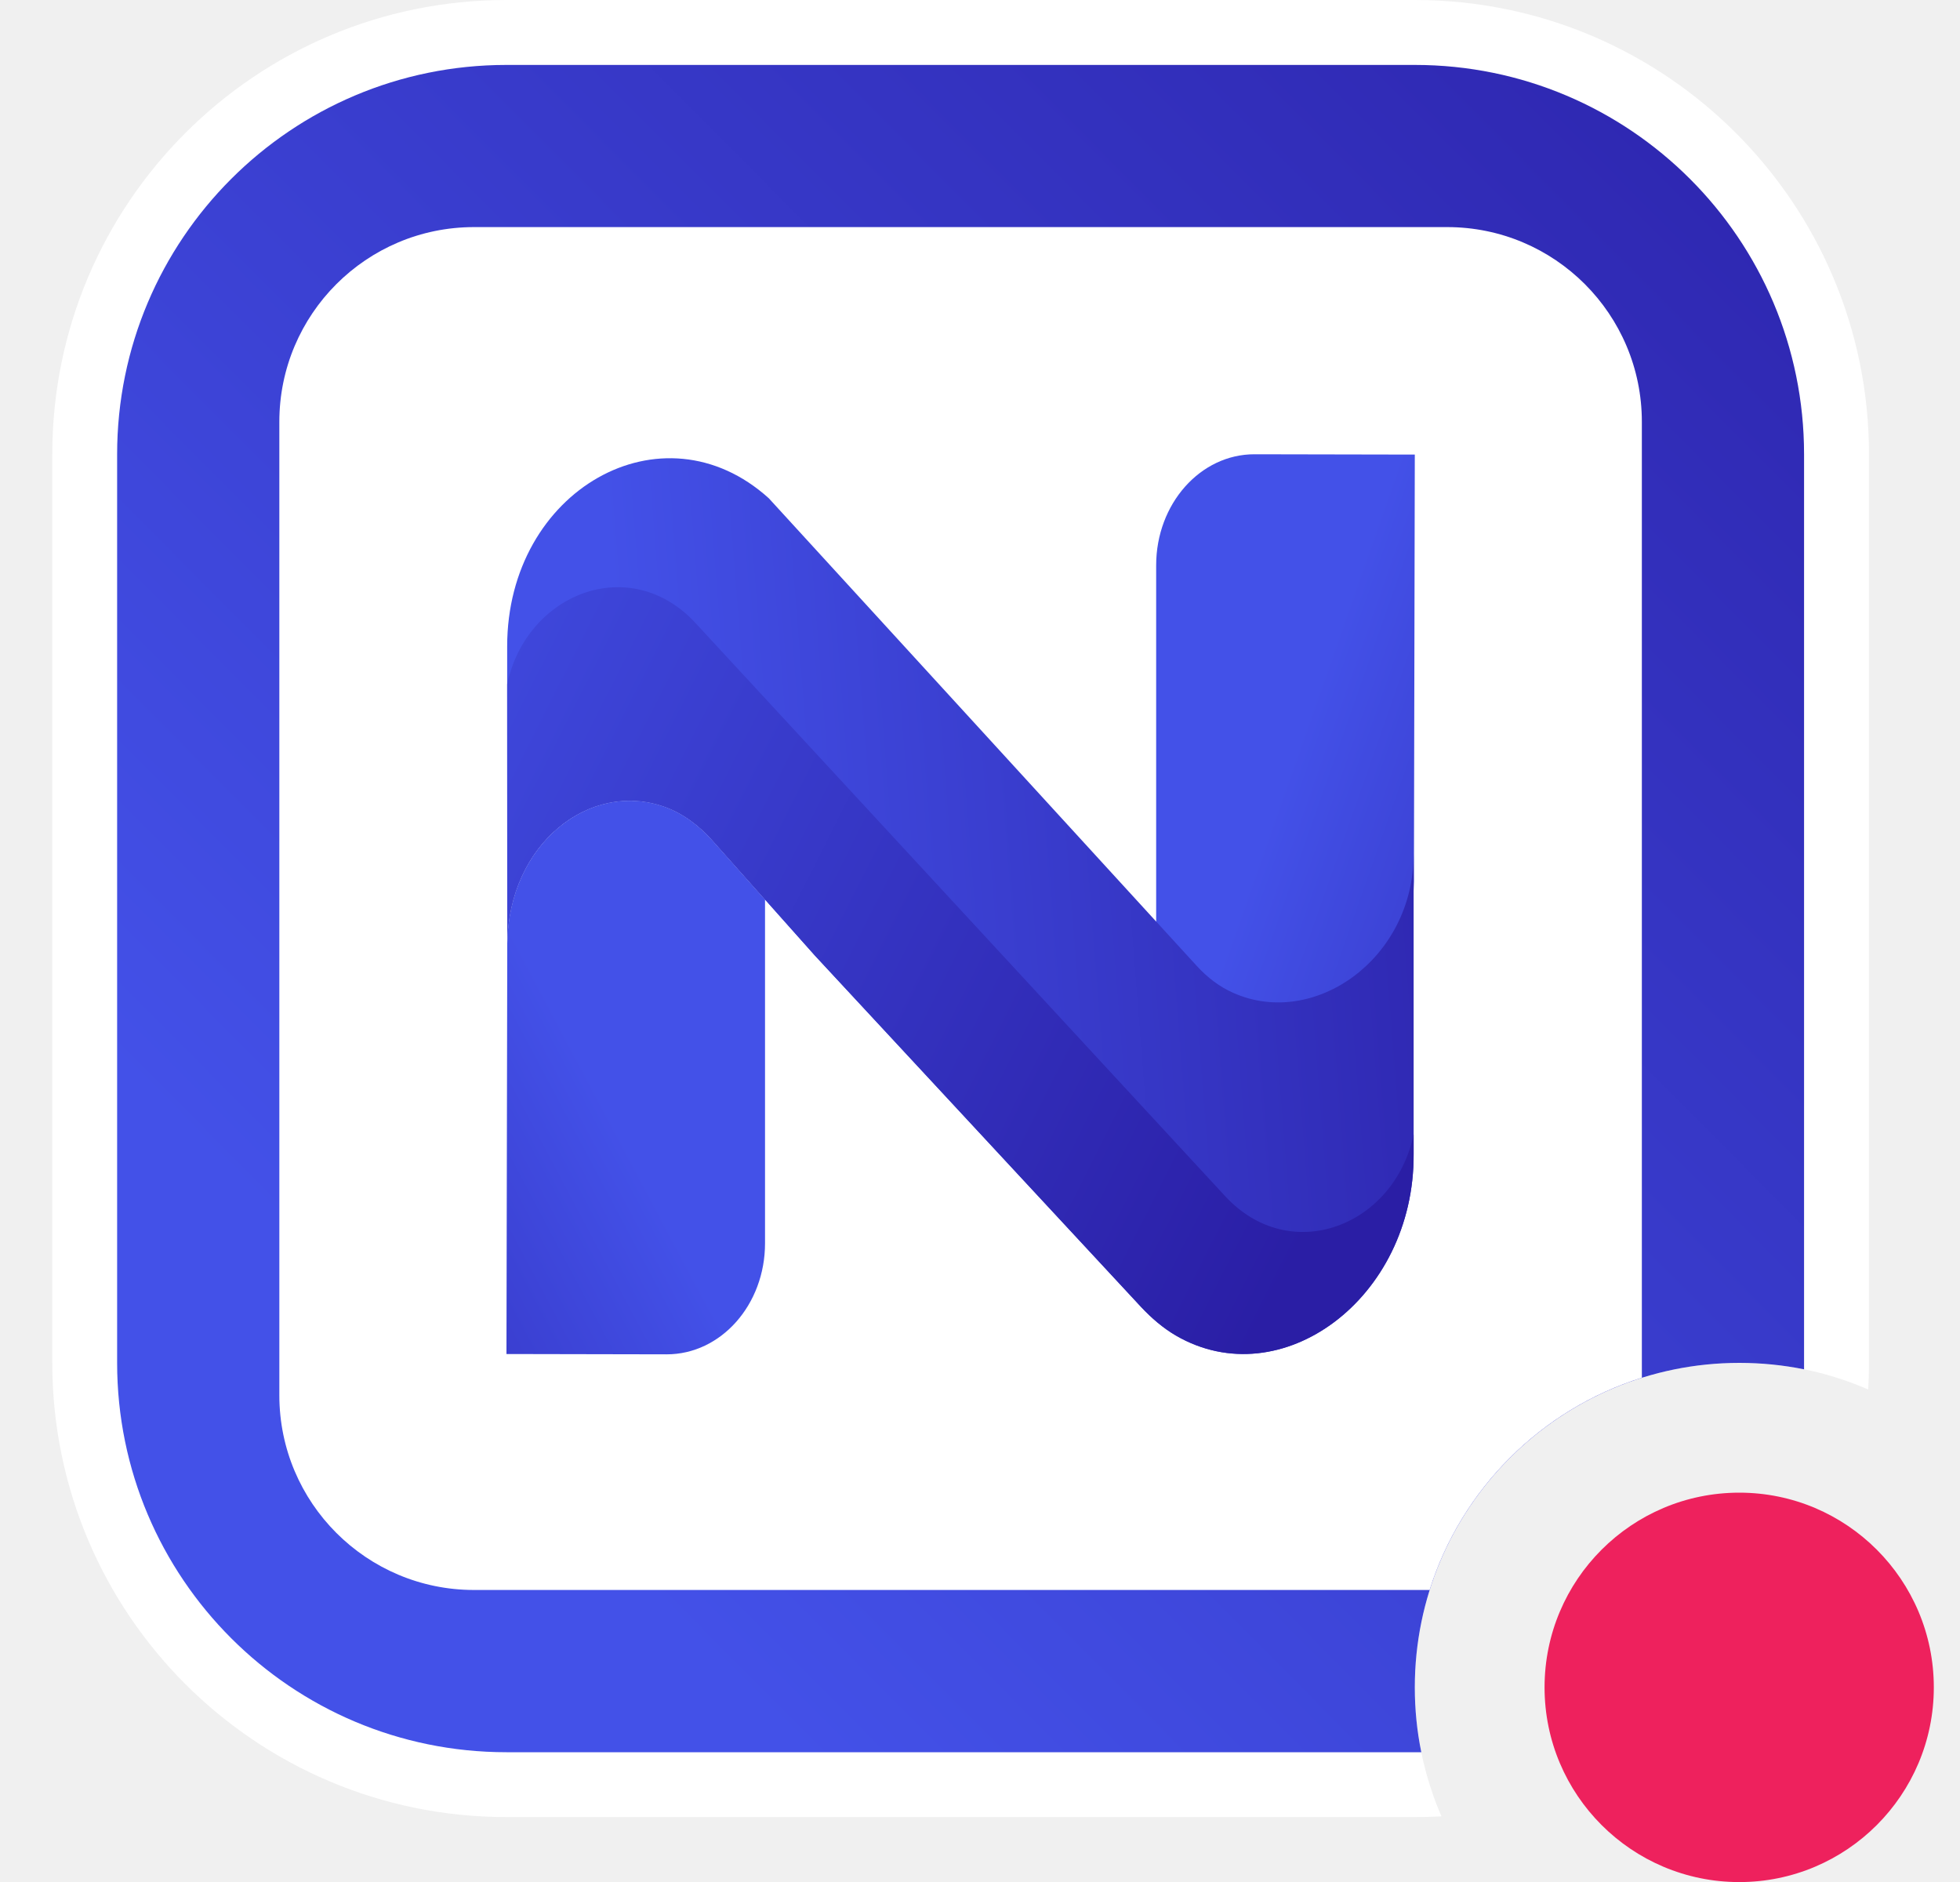
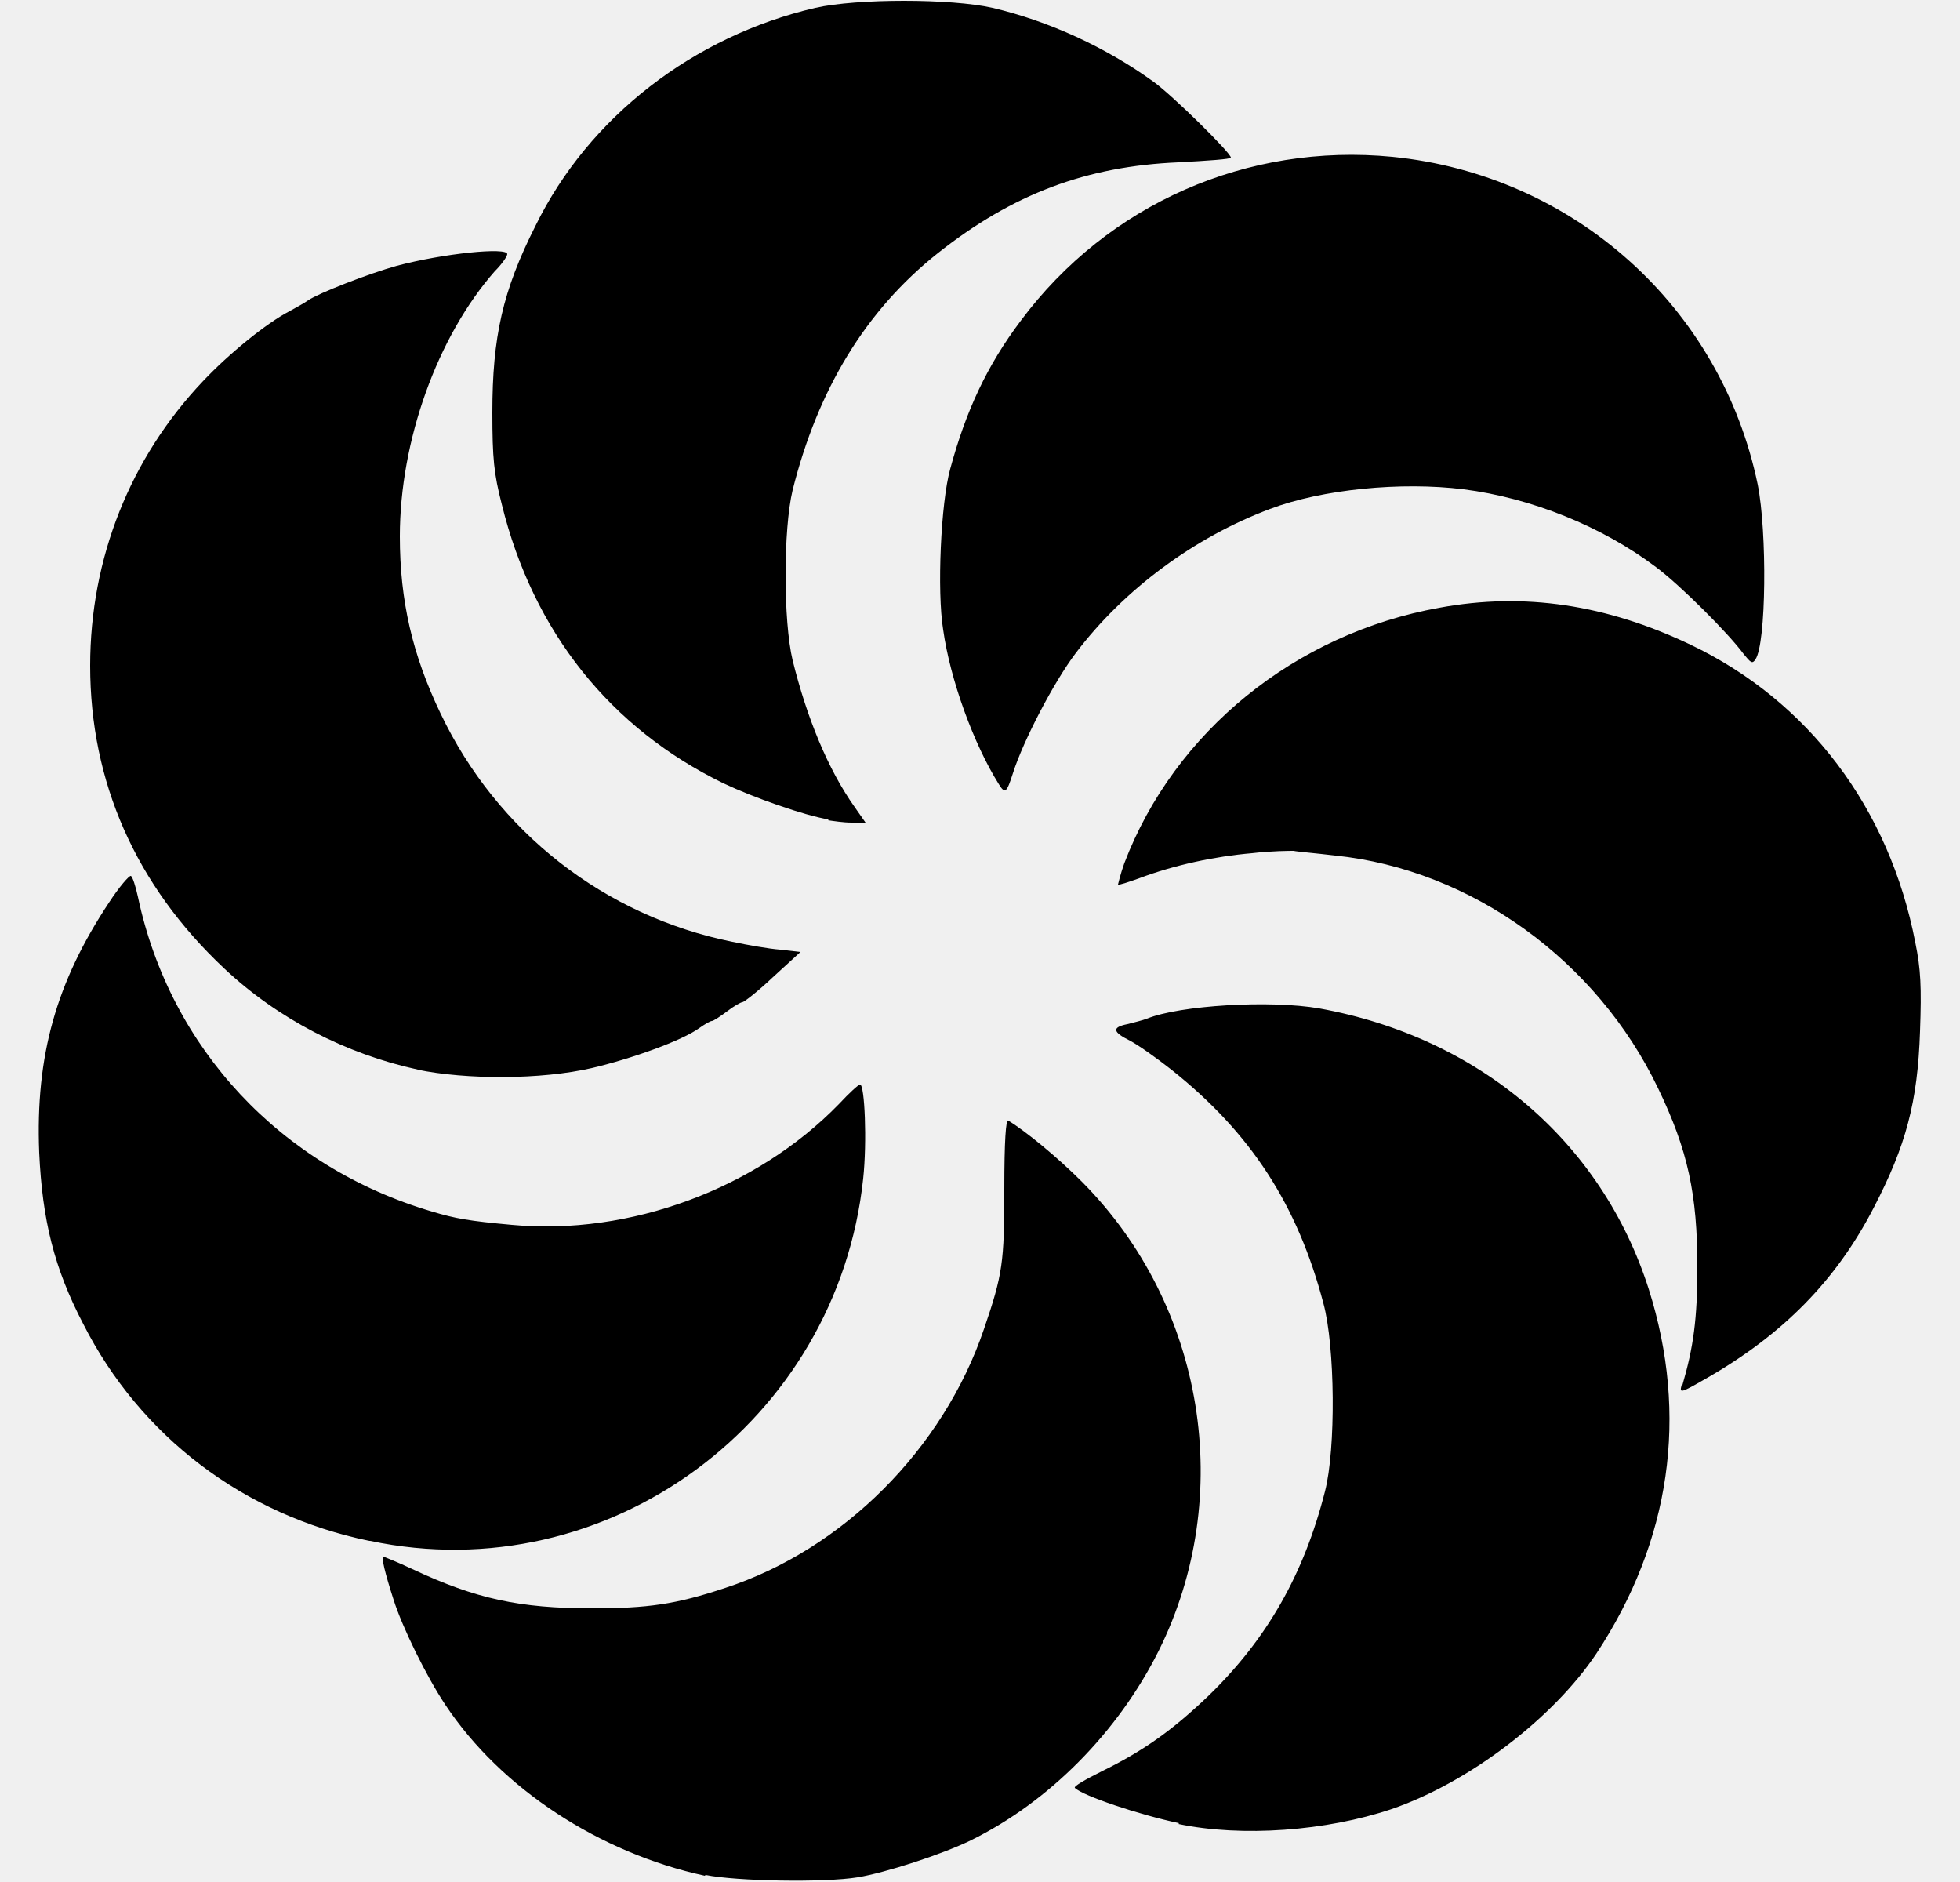
- <svg xmlns="http://www.w3.org/2000/svg" width="25" height="24" viewBox="0 0 25 24" fill="none">
-   <g clip-path="url(#clip0_998_23440)">
-     <path fill-rule="evenodd" clip-rule="evenodd" d="M6.46 0C3.26 0 0.667 2.594 0.667 5.793V17.379C0.667 20.579 3.26 23.172 6.46 23.172H18.046C18.16 23.172 18.273 23.169 18.386 23.163C18.167 22.658 18.046 22.102 18.046 21.517C18.046 19.232 19.899 17.379 22.186 17.379C22.77 17.379 23.325 17.5 23.829 17.719C23.836 17.607 23.839 17.493 23.839 17.379V5.793C23.839 2.594 21.245 0 18.046 0H6.46Z" fill="white" />
-     <path fill-rule="evenodd" clip-rule="evenodd" d="M6.46 0.828C3.717 0.828 1.494 3.051 1.494 5.794V17.38C1.494 20.122 3.717 22.345 6.46 22.345H18.046C18.073 22.345 18.101 22.345 18.129 22.345C18.074 22.077 18.046 21.801 18.046 21.518C18.046 19.233 19.899 17.38 22.186 17.38C22.468 17.38 22.744 17.408 23.011 17.462C23.011 17.435 23.011 17.407 23.011 17.38V5.794C23.011 3.051 20.788 0.828 18.046 0.828H6.46Z" fill="white" />
-     <path fill-rule="evenodd" clip-rule="evenodd" d="M6.46 0.828C3.717 0.828 1.494 3.051 1.494 5.794V17.38C1.494 20.122 3.717 22.345 6.46 22.345H18.046C18.073 22.345 18.101 22.345 18.129 22.345C18.074 22.077 18.046 21.801 18.046 21.518C18.046 19.233 19.899 17.38 22.186 17.38C22.468 17.38 22.744 17.408 23.011 17.462C23.011 17.435 23.011 17.407 23.011 17.38V5.794C23.011 3.051 20.788 0.828 18.046 0.828H6.46Z" fill="url(#paint0_linear_998_23440)" />
-     <path fill-rule="evenodd" clip-rule="evenodd" d="M6.046 2.896C4.675 2.896 3.563 4.008 3.563 5.379V17.793C3.563 19.164 4.675 20.276 6.046 20.276H18.235C18.64 18.989 19.655 17.974 20.942 17.569V5.379C20.942 4.008 19.831 2.896 18.459 2.896H6.046Z" fill="white" />
-     <path d="M9.758 11.472V15.855C9.758 16.638 9.196 17.272 8.502 17.271L6.46 17.267L6.47 12.193V12.029C6.488 10.759 7.521 9.951 8.474 10.288C8.706 10.37 8.913 10.523 9.085 10.716L9.758 11.472Z" fill="url(#paint1_linear_998_23440)" />
-     <path d="M14.747 11.796V7.209C14.747 6.426 15.31 5.791 16.003 5.793L18.046 5.797L18.035 11.074V11.238C18.017 12.508 16.984 13.316 16.031 12.979C15.799 12.897 15.592 12.744 15.42 12.551L14.747 11.796Z" fill="url(#paint2_linear_998_23440)" />
-     <path d="M18.031 10.89V14.718C18.041 16.563 16.337 17.811 14.997 17.031C14.835 16.936 14.688 16.81 14.555 16.668L10.393 12.185L9.758 11.472L9.085 10.716C8.913 10.523 8.706 10.37 8.474 10.288C7.52 9.951 6.487 10.76 6.47 12.029V11.986L6.469 8.771V8.243C6.469 6.249 8.449 5.128 9.806 6.354L15.266 12.319C15.397 12.462 15.553 12.584 15.732 12.662C16.756 13.118 18.031 12.235 18.031 10.89Z" fill="url(#paint3_linear_998_23440)" />
-     <path d="M18.031 14.466V14.717C18.041 16.562 16.337 17.81 14.997 17.03C14.835 16.935 14.688 16.809 14.555 16.667L10.393 12.184L9.758 11.471L9.085 10.715C8.913 10.522 8.706 10.369 8.474 10.287C7.52 9.95 6.487 10.758 6.47 12.028V11.985L6.469 8.77V8.725C6.718 7.559 8.043 7.048 8.871 7.945L15.627 15.254C16.458 16.153 17.787 15.637 18.031 14.466Z" fill="url(#paint4_linear_998_23440)" />
-     <path d="M24.666 21.518C24.666 22.889 23.554 24.001 22.185 24.001C20.813 24.001 19.701 22.889 19.701 21.518C19.701 20.147 20.813 19.035 22.185 19.035C23.554 19.035 24.666 20.147 24.666 21.518Z" fill="url(#paint5_linear_998_23440)" />
-   </g>
-   <defs>
-     <linearGradient id="paint0_linear_998_23440" x1="5.818" y1="17.991" x2="25.435" y2="-1.533" gradientUnits="userSpaceOnUse">
-       <stop stop-color="#4351E8" />
-       <stop offset="1" stop-color="#2A1EA5" />
-     </linearGradient>
-     <linearGradient id="paint1_linear_998_23440" x1="7.697" y1="14.03" x2="1.135" y2="17.513" gradientUnits="userSpaceOnUse">
-       <stop stop-color="#4351E8" />
-       <stop offset="1" stop-color="#2A1EA5" />
-     </linearGradient>
-     <linearGradient id="paint2_linear_998_23440" x1="16.626" y1="9.243" x2="23.797" y2="11.758" gradientUnits="userSpaceOnUse">
-       <stop stop-color="#4351E8" />
-       <stop offset="1" stop-color="#2A1EA5" />
-     </linearGradient>
-     <linearGradient id="paint3_linear_998_23440" x1="8.132" y1="11.877" x2="20.665" y2="10.888" gradientUnits="userSpaceOnUse">
-       <stop stop-color="#4351E8" />
-       <stop offset="1" stop-color="#2A1EA5" />
-     </linearGradient>
-     <linearGradient id="paint4_linear_998_23440" x1="3.223" y1="8.047" x2="17.06" y2="15.016" gradientUnits="userSpaceOnUse">
-       <stop stop-color="#4351E8" />
-       <stop offset="1" stop-color="#2A1EA5" />
-     </linearGradient>
-     <linearGradient id="paint5_linear_998_23440" x1="809.806" y1="-261.569" x2="790.697" y2="-272.877" gradientUnits="userSpaceOnUse">
-       <stop stop-color="#ED1A2C" />
-       <stop offset="1" stop-color="#EE215D" />
-     </linearGradient>
-     <clipPath id="clip0_998_23440">
-       <rect width="24" height="24" fill="white" transform="translate(0.666504)" />
-     </clipPath>
-   </defs>
+ <svg xmlns="http://www.w3.org/2000/svg" width="25" height="24" viewBox="0 0 24 24" fill="currentColor">
+   <path d="M8.49,23.92c-1.34-.29-2.6-1.11-3.31-2.18-.24-.36-.55-.99-.66-1.34-.11-.34-.16-.55-.13-.55,0,0,.18.07.37.16.81.38,1.37.5,2.29.5.71,0,1.07-.05,1.7-.26,1.5-.49,2.78-1.77,3.3-3.3.24-.7.26-.85.26-1.79,0-.61.02-.89.05-.87.23.14.63.47.94.78,1.57,1.58,1.96,4.01.98,5.98-.52,1.04-1.4,1.93-2.4,2.42-.37.18-1.08.41-1.44.47-.43.07-1.55.05-1.94-.03ZM14.54,23.25c-.52-.11-1.23-.35-1.33-.45-.02-.02.14-.11.34-.21.53-.26.9-.52,1.37-.97.74-.72,1.21-1.54,1.48-2.6.14-.54.13-1.85-.02-2.4-.33-1.25-.92-2.17-1.94-2.98-.19-.15-.43-.32-.53-.37-.22-.11-.23-.17-.03-.21.08-.02.2-.05.25-.07.42-.17,1.57-.24,2.2-.13,2.04.37,3.6,1.7,4.2,3.58.51,1.61.28,3.21-.67,4.65-.55.82-1.62,1.64-2.61,1.98-.83.28-1.91.36-2.72.19ZM4.21,19.65c-1.6-.33-2.92-1.33-3.65-2.77C.19,16.17.04,15.56,0,14.7c-.05-1.24.22-2.18.89-3.19.13-.2.26-.35.28-.34.02.01.06.13.09.27.41,1.93,1.82,3.44,3.75,4.01.3.09.47.12,1.02.17,1.5.14,3.12-.46,4.17-1.54.13-.14.25-.25.27-.25.06,0,.09.73.04,1.2-.33,3.1-3.26,5.26-6.29,4.62ZM20.96,17.66c.14-.48.19-.84.19-1.5,0-.93-.12-1.49-.5-2.28-.78-1.63-2.38-2.79-4.12-2.97-.25-.03-.49-.05-.53-.06-.04,0-.28,0-.53.03-.47.04-.99.15-1.44.32-.14.05-.26.09-.27.08,0,0,.03-.13.08-.27.64-1.68,2.18-2.93,4.02-3.26,1.08-.2,2.13-.04,3.2.47,1.51.72,2.54,2.09,2.87,3.8.07.34.08.57.06,1.13-.03.91-.18,1.46-.59,2.25-.48.93-1.16,1.62-2.14,2.18-.33.19-.34.19-.31.08h0ZM4.83,13.64c-.92-.2-1.79-.65-2.47-1.29-1.13-1.06-1.71-2.38-1.71-3.86,0-1.37.51-2.65,1.44-3.63.33-.35.81-.74,1.1-.89.09-.05.2-.11.24-.14.13-.09.77-.34,1.13-.44.6-.16,1.41-.24,1.41-.15,0,.03-.07.13-.16.22-.73.83-1.21,2.16-1.21,3.38,0,.82.16,1.51.52,2.26.72,1.51,2.09,2.58,3.72,2.91.19.04.47.09.61.1l.26.03-.35.32c-.19.18-.37.32-.39.32s-.11.05-.2.12c-.08.06-.17.12-.19.12s-.09.04-.16.09c-.22.16-.86.39-1.37.51-.65.15-1.6.15-2.23.02h0ZM10.07,10.45c-.31-.05-.96-.28-1.34-.46-1.44-.7-2.43-1.93-2.83-3.56-.1-.39-.12-.58-.12-1.17,0-.96.13-1.55.55-2.38C7.01,1.49,8.35.46,9.9.1c.53-.12,1.73-.12,2.26,0,.72.17,1.44.5,2.05.94.25.18.99.91.99.97,0,.02-.3.04-.67.06-1.17.05-2.11.4-3.07,1.16-.92.73-1.53,1.74-1.85,3.02-.12.5-.12,1.67,0,2.17.18.73.45,1.39.79,1.87l.14.2h-.18c-.1,0-.23-.02-.3-.03h0ZM12.24,10c-.32-.51-.62-1.33-.71-1.97-.08-.49-.03-1.62.09-2.05.2-.74.47-1.32.9-1.89,1.11-1.49,2.89-2.27,4.74-2.09,2.31.23,4.19,1.91,4.66,4.18.12.6.11,2.03-.03,2.23-.04.06-.06.04-.15-.07-.19-.26-.81-.88-1.12-1.11-.69-.52-1.59-.88-2.45-.99-.8-.1-1.81,0-2.47.25-.96.36-1.86,1.02-2.48,1.84-.28.37-.67,1.12-.8,1.53-.08.25-.1.27-.18.14Z" />
</svg>
